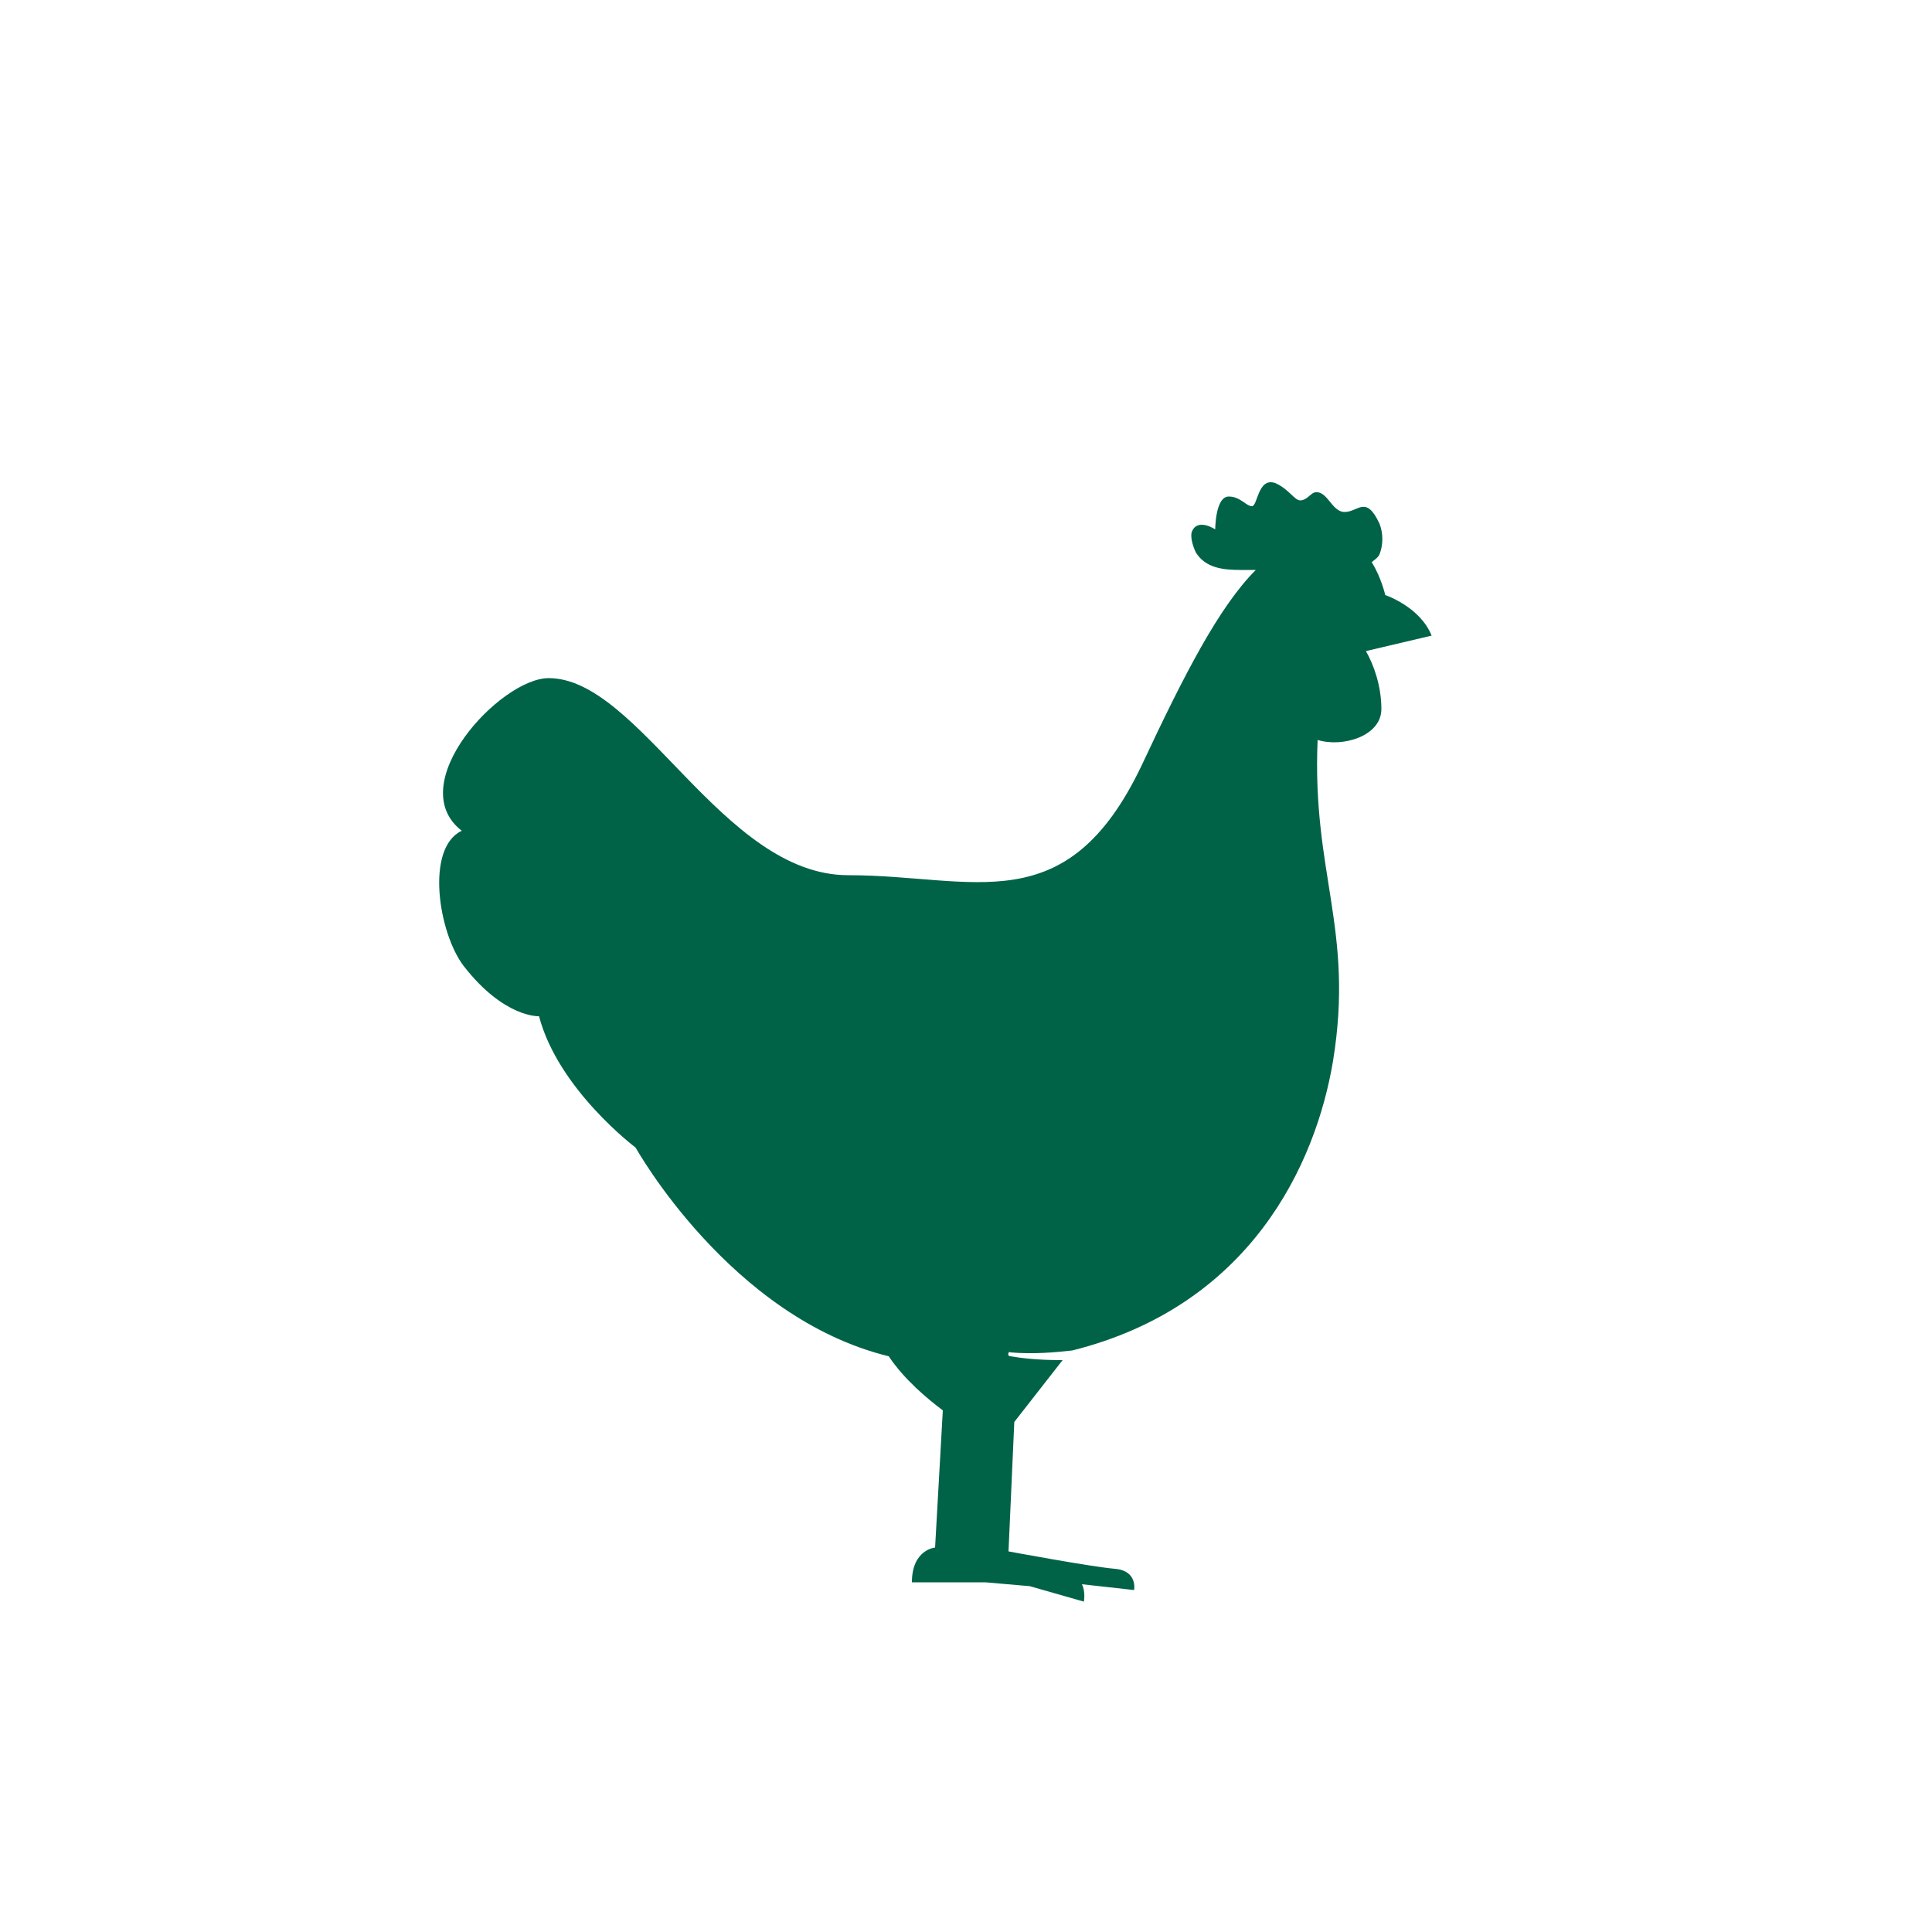
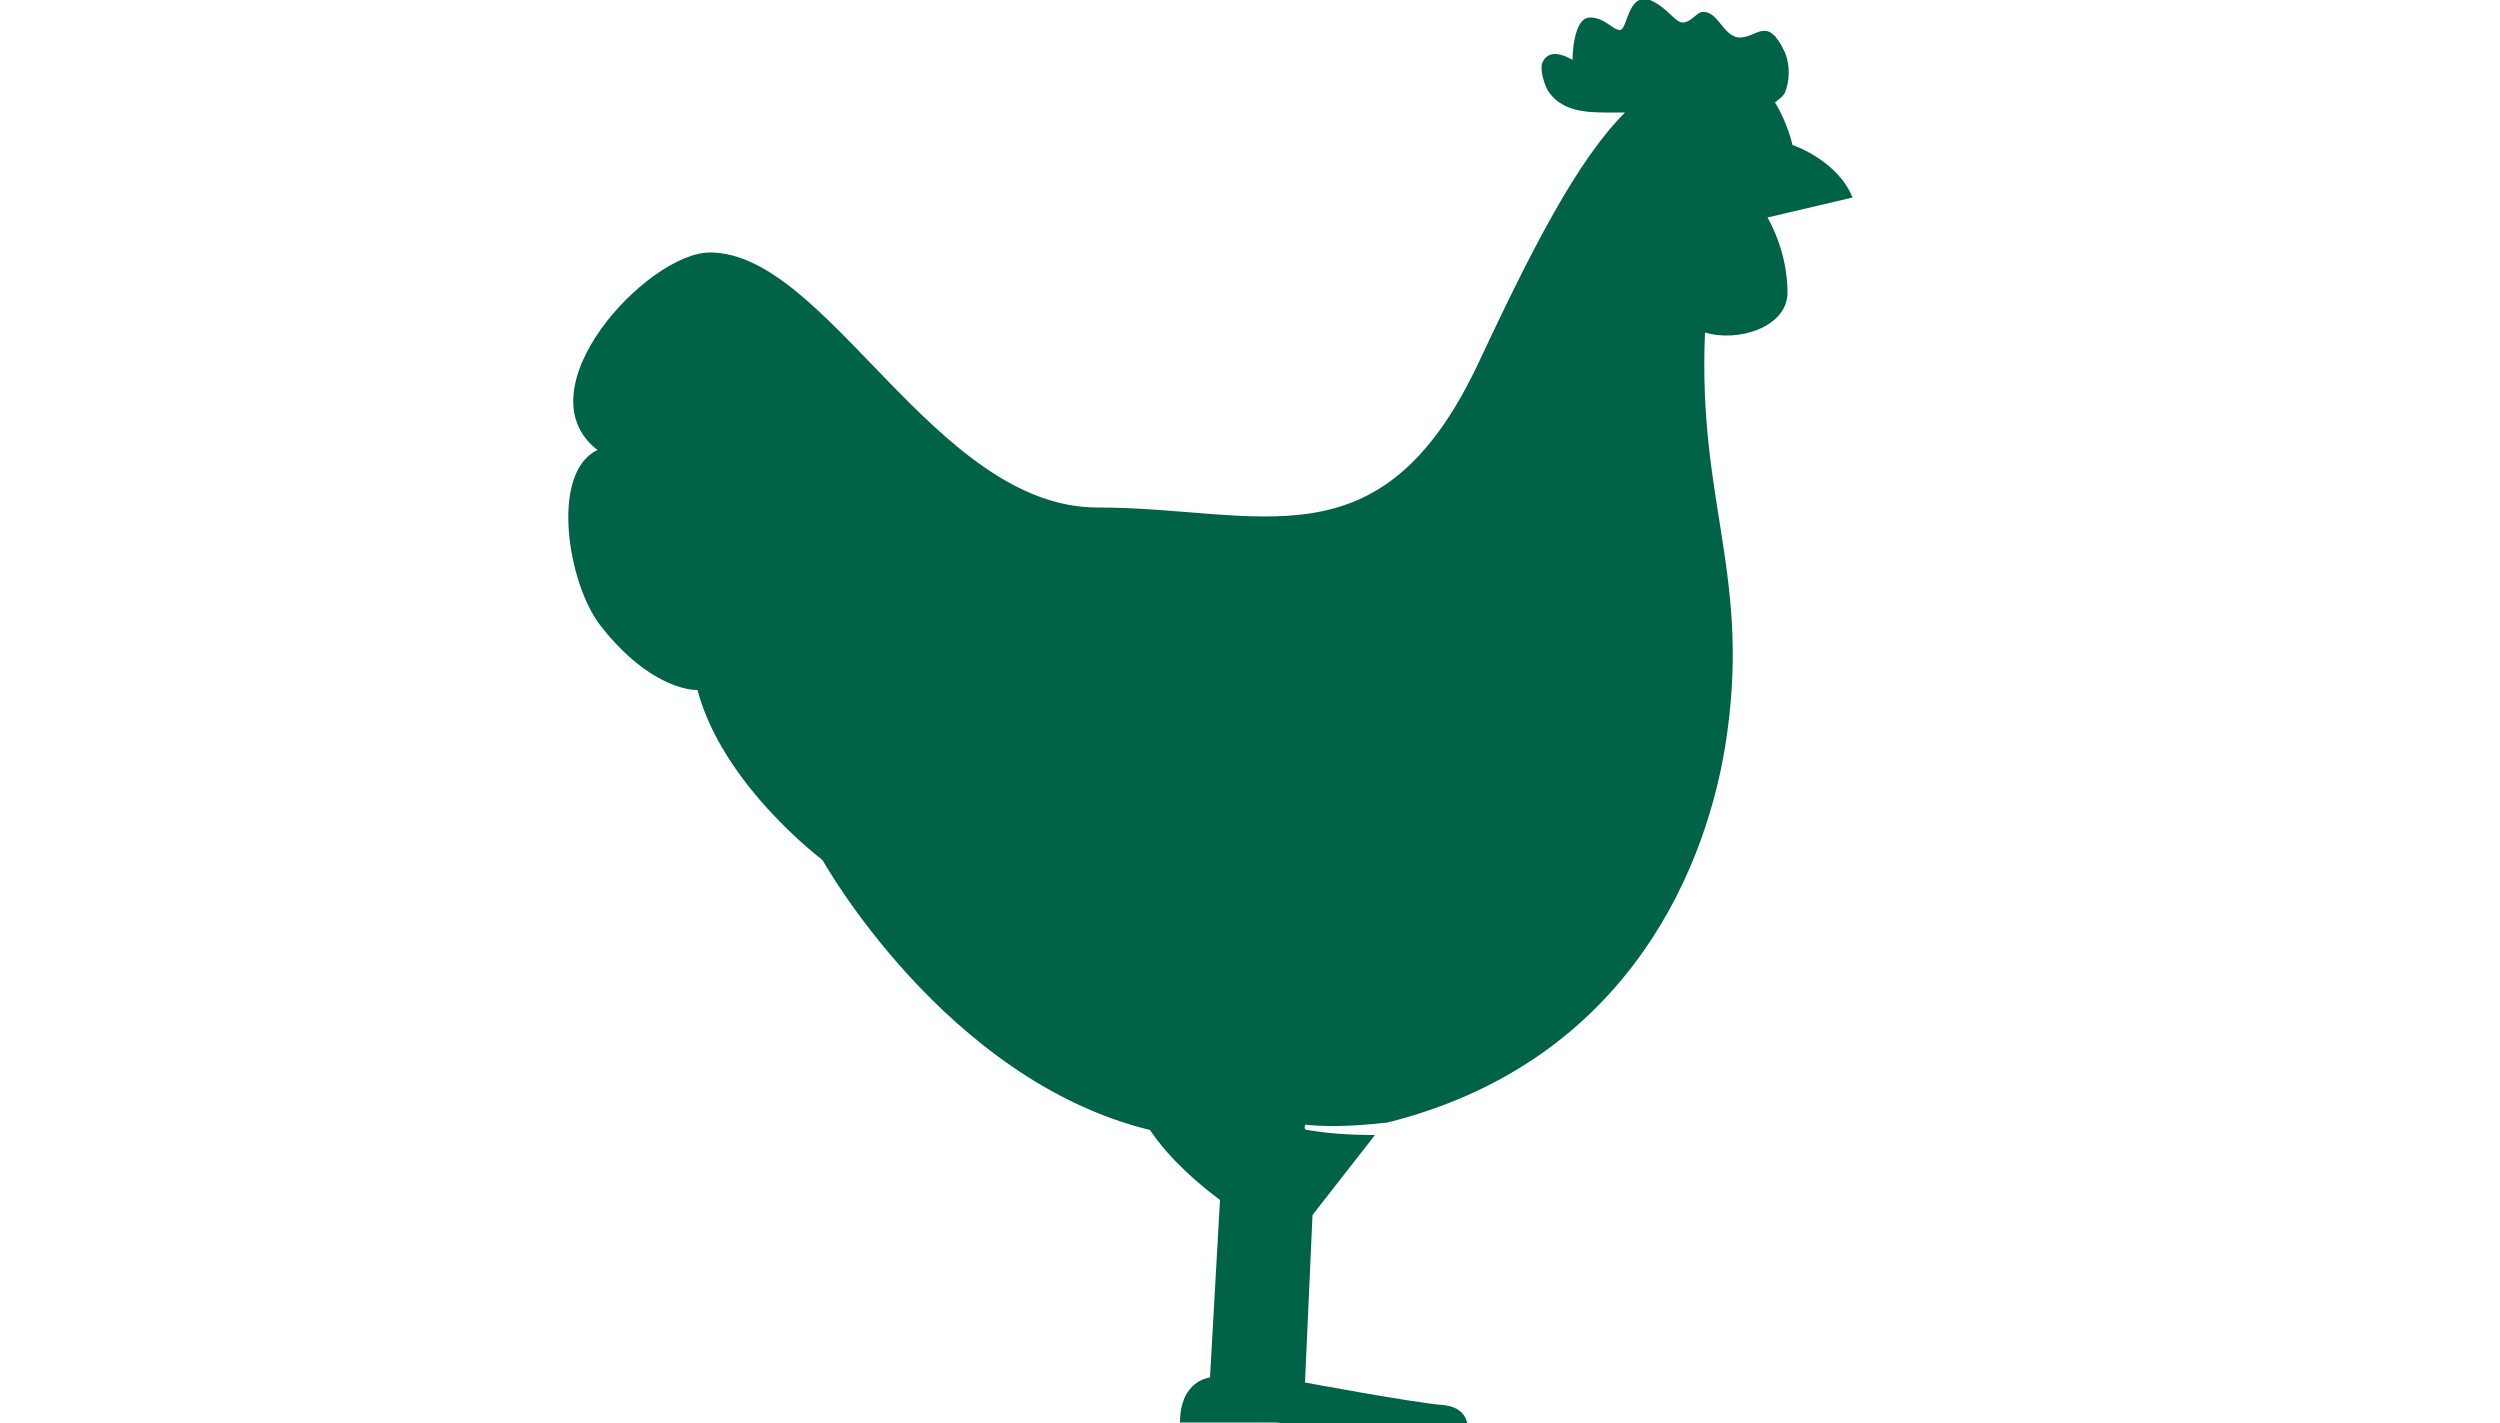
- <svg xmlns="http://www.w3.org/2000/svg" version="1.1" x="0px" y="0px" viewBox="0 0 100 100" style="fill: #006347;enable-background:new 0 0 100 100;" xml:space="preserve">
-   <path d="M74.1,32.9c-0.6-1.5-2.4-2.1-2.4-2.1s-0.2-0.9-0.7-1.7c0.1-0.1,0.3-0.2,0.4-0.4c0.2-0.5,0.2-1.1,0-1.6  c-0.7-1.5-1.1-0.6-1.8-0.6c-0.7,0-0.9-1.2-1.6-1c-0.2,0.1-0.4,0.4-0.7,0.4S66.7,25.3,66,25c-0.9-0.3-0.9,1.2-1.2,1.2  s-0.6-0.5-1.2-0.5c-0.7,0-0.7,1.7-0.7,1.7s-0.9-0.6-1.2,0.1c-0.1,0.2,0,0.7,0.2,1.1c0.5,0.8,1.4,0.9,2.3,0.9c0.3,0,0.6,0,0.8,0  c-1.9,1.9-3.7,5.4-5.9,10.1c-3.9,8.2-8.7,5.7-15.2,5.7S33.1,35.1,28.4,35.1c-2.5,0-7.6,5.5-4.5,7.9c-1.9,0.9-1.2,5.3,0.1,7  c2.1,2.7,3.9,2.6,3.9,2.6c1,3.8,5,6.8,5,6.8s4.9,8.8,13.1,10.8c0.8,1.2,2,2.2,2.8,2.8l-0.4,7.1c0,0-1.2,0.1-1.2,1.8H51l2.3,0.2  l2.8,0.8c0,0,0.1-0.5-0.1-0.9l2.7,0.3c0,0,0.2-1-1-1.1c-1.2-0.1-5.5-0.9-5.5-0.9l0.3-6.7l2.5-3.2c-1.3,0-2.1-0.1-2.7-0.2  c-0.2,0-0.1-0.3,0-0.2c1.2,0.1,2.3,0,3.2-0.1c9.2-2.3,12.6-9.6,13.5-15c1.1-6.8-1.1-9.7-0.8-16.6c1.3,0.4,3.3-0.2,3.3-1.6  c0-1.2-0.4-2.3-0.8-3L74.1,32.9z" />
+ <svg xmlns="http://www.w3.org/2000/svg" version="1.1" id="Слой_1" x="0px" y="0px" viewBox="0 0 100 56.9" style="fill:#006347;enable-background:new 0 0 100 56.9;" xml:space="preserve">
+   <path class="st0" d="M74.1,7.9c-0.6-1.5-2.4-2.1-2.4-2.1S71.5,4.9,71,4.1c0.1-0.1,0.3-0.2,0.4-0.4c0.2-0.5,0.2-1.1,0-1.6  c-0.7-1.5-1.1-0.6-1.8-0.6c-0.7,0-0.9-1.2-1.6-1c-0.2,0.1-0.4,0.4-0.7,0.4S66.7,0.3,66,0c-0.9-0.3-0.9,1.2-1.2,1.2s-0.6-0.5-1.2-0.5  c-0.7,0-0.7,1.7-0.7,1.7S62,1.8,61.7,2.5c-0.1,0.2,0,0.7,0.2,1.1c0.5,0.8,1.4,0.9,2.3,0.9c0.3,0,0.6,0,0.8,0  c-1.9,1.9-3.7,5.4-5.9,10.1c-3.9,8.2-8.7,5.7-15.2,5.7S33.1,10.1,28.4,10.1c-2.5,0-7.6,5.5-4.5,7.9c-1.9,0.9-1.2,5.3,0.1,7  c2.1,2.7,3.9,2.6,3.9,2.6c1,3.8,5,6.8,5,6.8s4.9,8.8,13.1,10.8c0.8,1.2,2,2.2,2.8,2.8l-0.4,7.1c0,0-1.2,0.1-1.2,1.8H51l2.3,0.2  l2.8,0.8c0,0,0.1-0.5-0.1-0.9l2.7,0.3c0,0,0.2-1-1-1.1s-5.5-0.9-5.5-0.9l0.3-6.7l2.5-3.2c-1.3,0-2.1-0.1-2.7-0.2  c-0.2,0-0.1-0.3,0-0.2c1.2,0.1,2.3,0,3.2-0.1c9.2-2.3,12.6-9.6,13.5-15c1.1-6.8-1.1-9.7-0.8-16.6c1.3,0.4,3.3-0.2,3.3-1.6  c0-1.2-0.4-2.3-0.8-3L74.1,7.9z" />
</svg>
